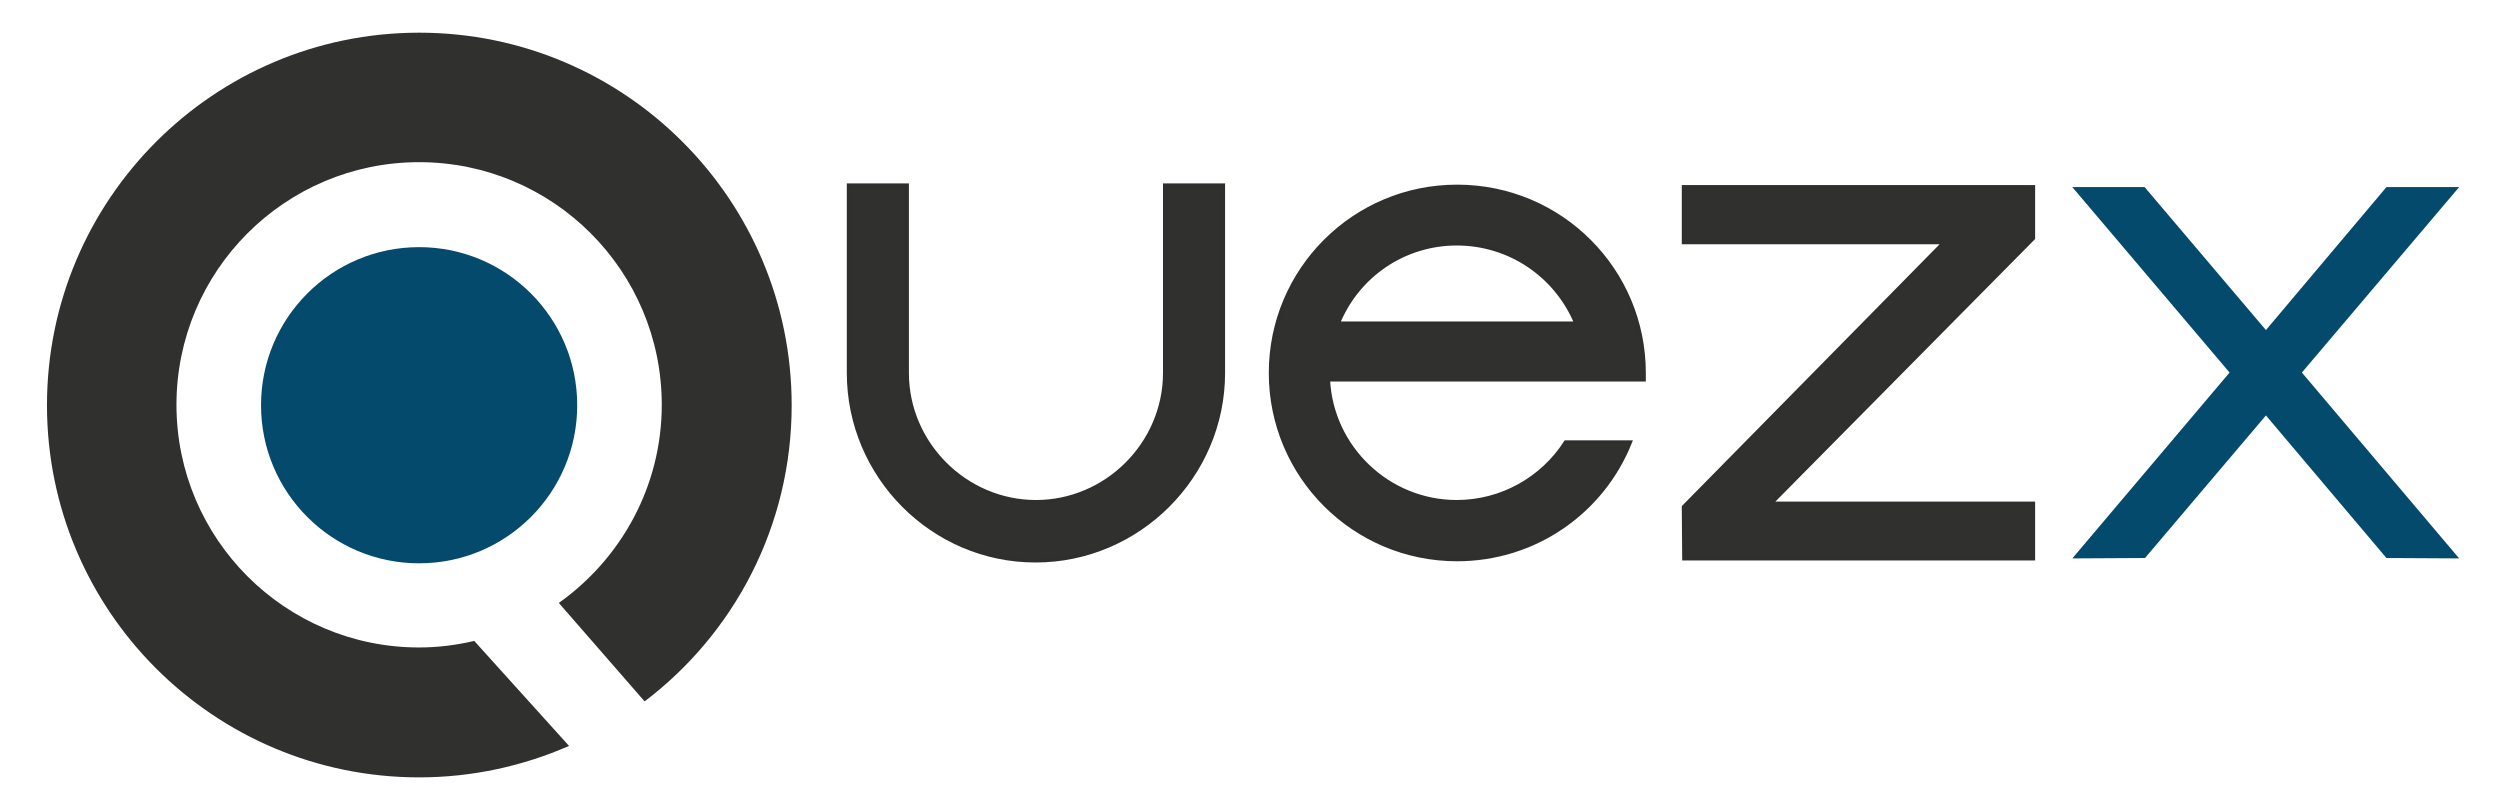
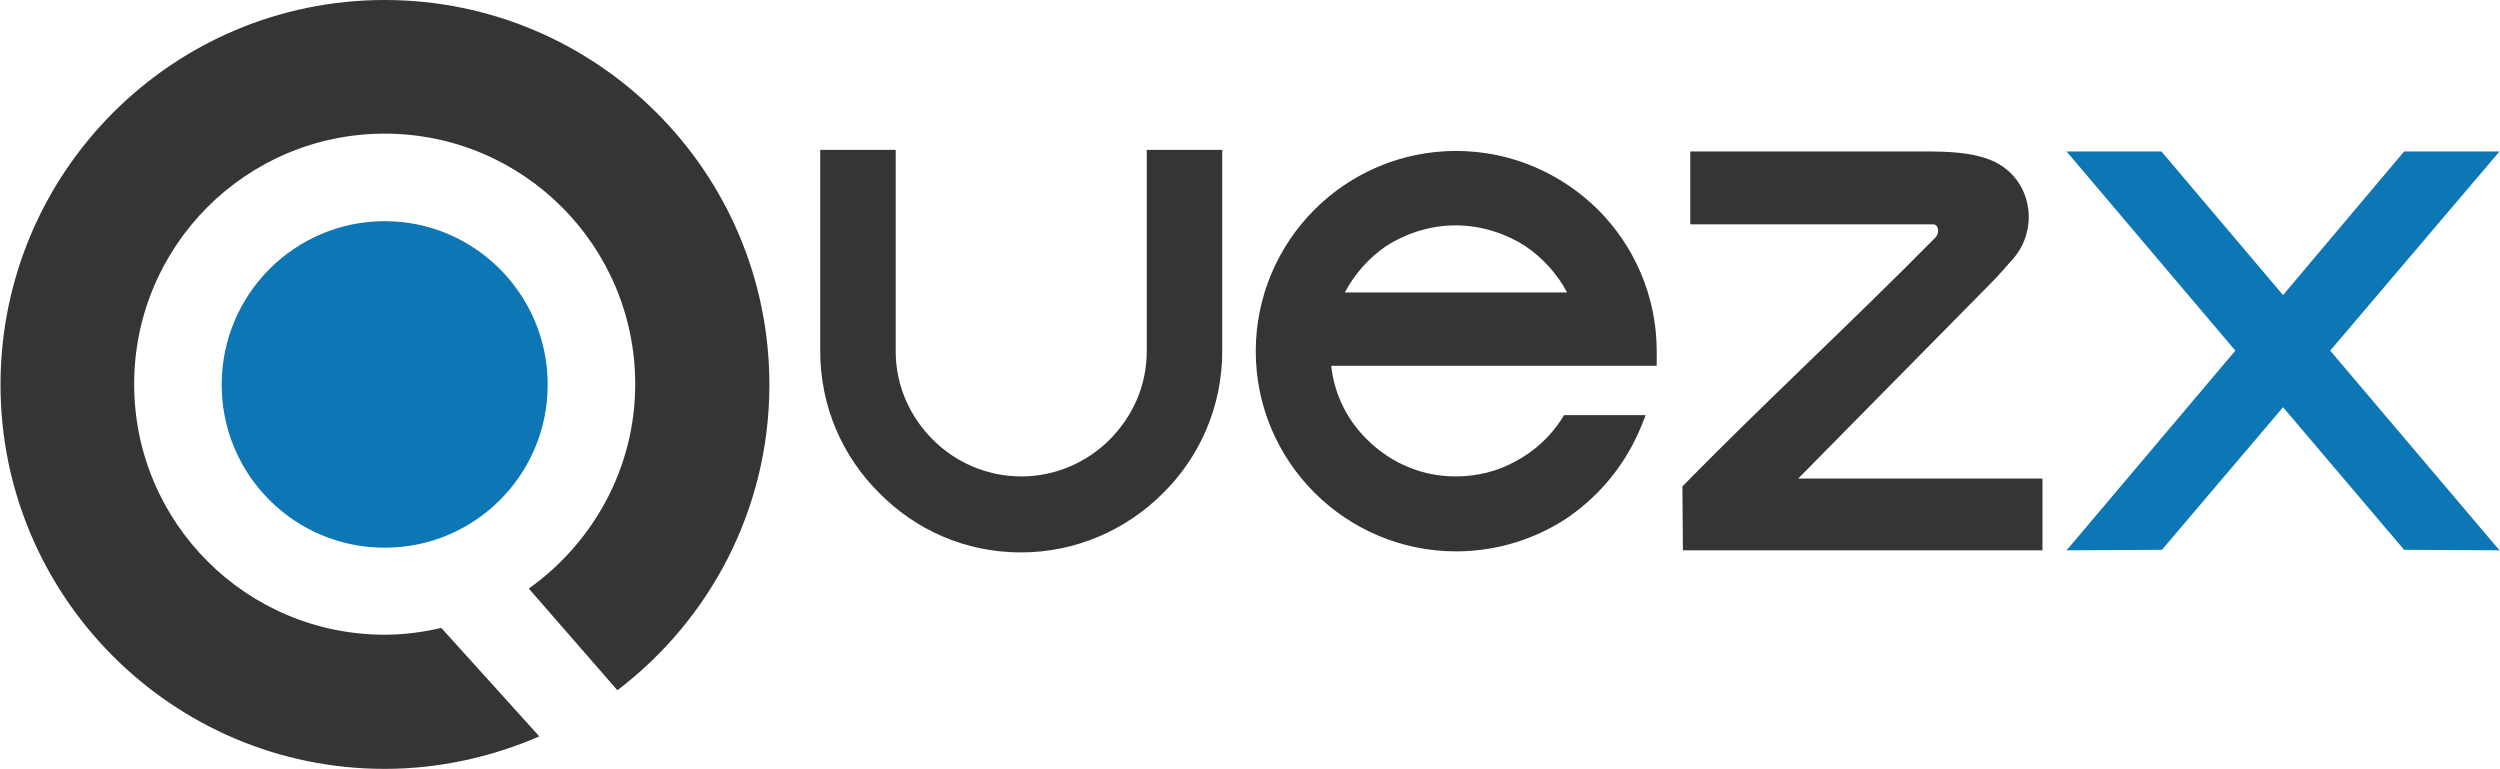
- <svg xmlns="http://www.w3.org/2000/svg" version="1.1" id="Layer_1" x="0px" y="0px" viewBox="0 0 612 197" style="enable-background:new 0 0 612 197;" xml:space="preserve">
-   <style type="text/css">
- 	.st0{fill-rule:evenodd;clip-rule:evenodd;fill:#30302F;stroke:#2F302E;stroke-miterlimit:10;}
- 	.st1{fill-rule:evenodd;clip-rule:evenodd;fill:#034A6D;}
- 	.st2{fill:#30302F;}
- 	.st3{fill:#034A6D;}
- </style>
-   <g>
-     <polygon class="st0" points="433.4,123.3 497.7,123.3 497.7,136.7 419.3,136.7 412.3,136.7 412.2,124.1 476,59.3 412.2,59.3   412.2,45.8 497.7,45.8 497.7,58.3  " />
-     <polygon class="st1" points="554.7,80.8 584.2,45.8 602,45.8 563.5,91.2 602,136.7 584.2,136.6 554.7,101.7 525.1,136.6   507.3,136.7 545.8,91.2 507.3,45.8 525,45.8  " />
-     <path class="st0" d="M207.9,45.4H222v45.9c0,17.3,14.3,31.6,31.6,31.6s31.6-14.3,31.6-31.6V45.4h14.2v45.9   c0,25.2-20.7,45.9-45.9,45.9s-45.7-20.7-45.7-45.9V45.4z" />
-     <g>
-       <path class="st2" d="M116.1,156.9c-4.3,1-8.8,1.6-13.5,1.6c-32.8,0-59.4-26.6-59.4-59.4s26.6-59.4,59.4-59.4    c32.8,0,59.4,26.6,59.4,59.4c0,20-10,37.7-25.2,48.5l21,24.1c21.9-16.6,36-42.9,36-72.5C193.8,48.9,153,8,102.6,8    C52.3,8,11.5,48.9,11.5,99.2c0,50.3,40.8,91.1,91.1,91.1c13.1,0,25.5-2.8,36.7-7.7L116.1,156.9z" />
-       <circle class="st3" cx="102.6" cy="99.2" r="38.7" />
+ <svg xmlns="http://www.w3.org/2000/svg" xml:space="preserve" width="5.999in" height="1.845in" version="1.1" style="shape-rendering:geometricPrecision; text-rendering:geometricPrecision; image-rendering:optimizeQuality; fill-rule:evenodd; clip-rule:evenodd" viewBox="0 0 4768 1467">
+   <defs>
+     <style type="text/css">
+    
+     .fil0 {fill:#373435}
+     .fil1 {fill:#0D77B6}
+    
+   </style>
+   </defs>
+   <g id="Layer_x0020_1">
+     <g id="_864903440">
+       <path class="fil0" d="M3430 913l466 0 0 137 -686 0 -1 -122c154,-157 324,-314 479,-471 10,-8 11,-19 6,-26 -2,-2 -4,-3 -6,-3l-464 0 0 -139c154,0 293,0 447,0 43,0 91,1 130,18 74,33 91,128 38,188 -14,15 -19,23 -49,53l-360 365zm-539 -33c36,-19 66,-47 88,-81l4 -7 156 0 -8 20c-29,72 -78,132 -140,175 -61,41 -135,65 -214,65 -105,0 -201,-43 -270,-112 -69,-69 -112,-164 -112,-270 0,-105 43,-201 112,-270 69,-69 165,-112 270,-112 106,0 201,43 271,112 69,69 112,165 112,270l0 28 -621 0c6,57 33,108 73,145 43,41 101,66 164,66 42,0 81,-10 115,-29zm19 -410c-39,-25 -85,-40 -134,-40 -48,0 -94,15 -133,40 -32,22 -59,52 -78,88l424 0c-19,-36 -47,-66 -79,-88zm-1330 -184l128 0 0 384c0,66 27,125 71,169 43,43 103,70 169,70 65,0 125,-27 168,-70 44,-44 71,-103 71,-169l0 -384 144 0 0 384c0,106 -43,202 -113,271 -70,70 -166,113 -271,113 -106,0 -201,-43 -270,-113 -70,-69 -113,-165 -113,-271l0 -384 16 0z" />
+       <path class="fil0" d="M841 1198c-34,8 -70,13 -108,13 -264,0 -478,-214 -478,-478 0,-264 214,-478 478,-478 264,0 478,214 478,478 0,161 -81,303 -203,390l169 194c176,-134 290,-345 290,-583 0,-405 -329,-734 -734,-734 -405,0 -733,329 -733,734 0,404 328,733 733,733 105,0 205,-23 295,-62l-187 -207z" />
+       <path class="fil1" d="M1044 734c0,-172 -139,-312 -311,-312 -172,0 -311,140 -311,312 0,172 139,311 311,311 172,0 311,-139 311,-311z" />
+       <polygon class="fil1" points="4355,563 4586,289 4768,289 4445,669 4768,1050 4586,1049 4355,777 4124,1049 3942,1050 4264,669 3942,289 4123,289 " />
    </g>
-     <path class="st0" d="M383.3,108.3c-5.7,8.9-15.7,14.6-26.7,14.6c-16.8,0-30.7-13.3-31.5-30h77.3v-1.6c0-25.2-20.4-45.6-45.7-45.6   c-25.2,0-45.6,20.4-45.6,45.6s20.4,45.6,45.6,45.6c19,0,35.5-11.6,42.3-28.6H383.3z M356.6,59.6c13,0,24.4,7.8,29.3,19.6h-58.4   C332.3,67.4,343.7,59.6,356.6,59.6z" />
  </g>
</svg>
